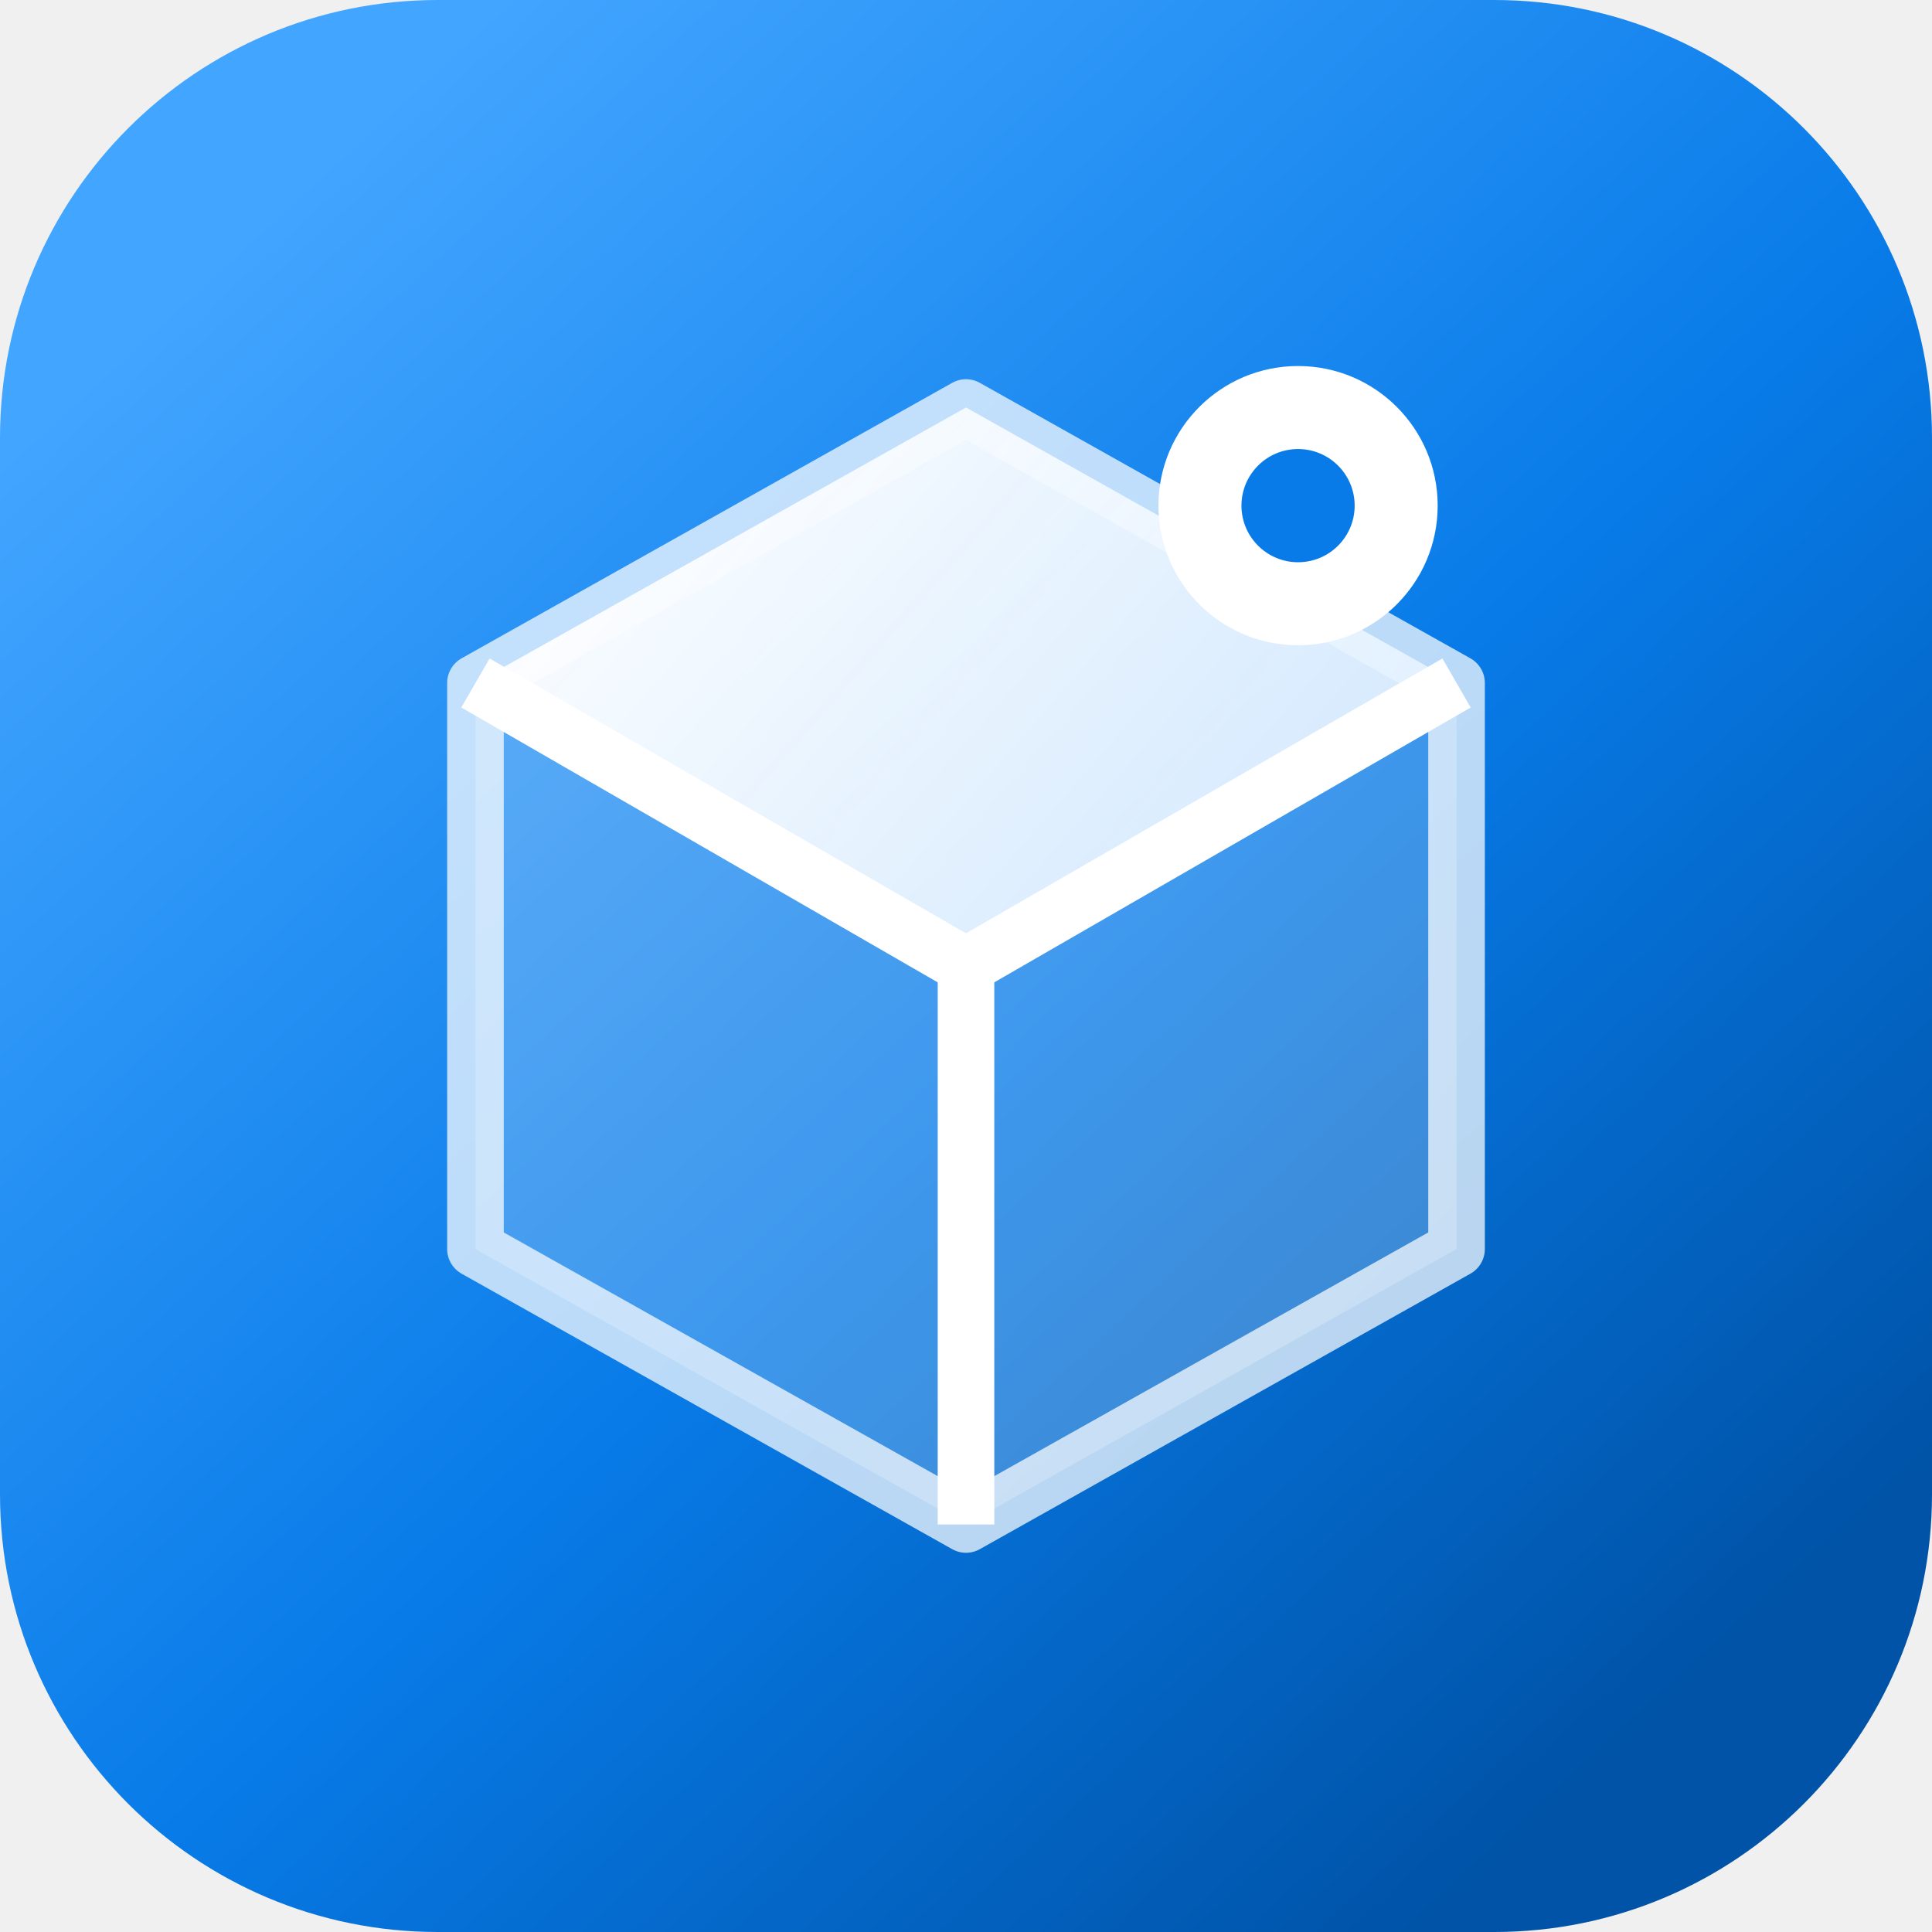
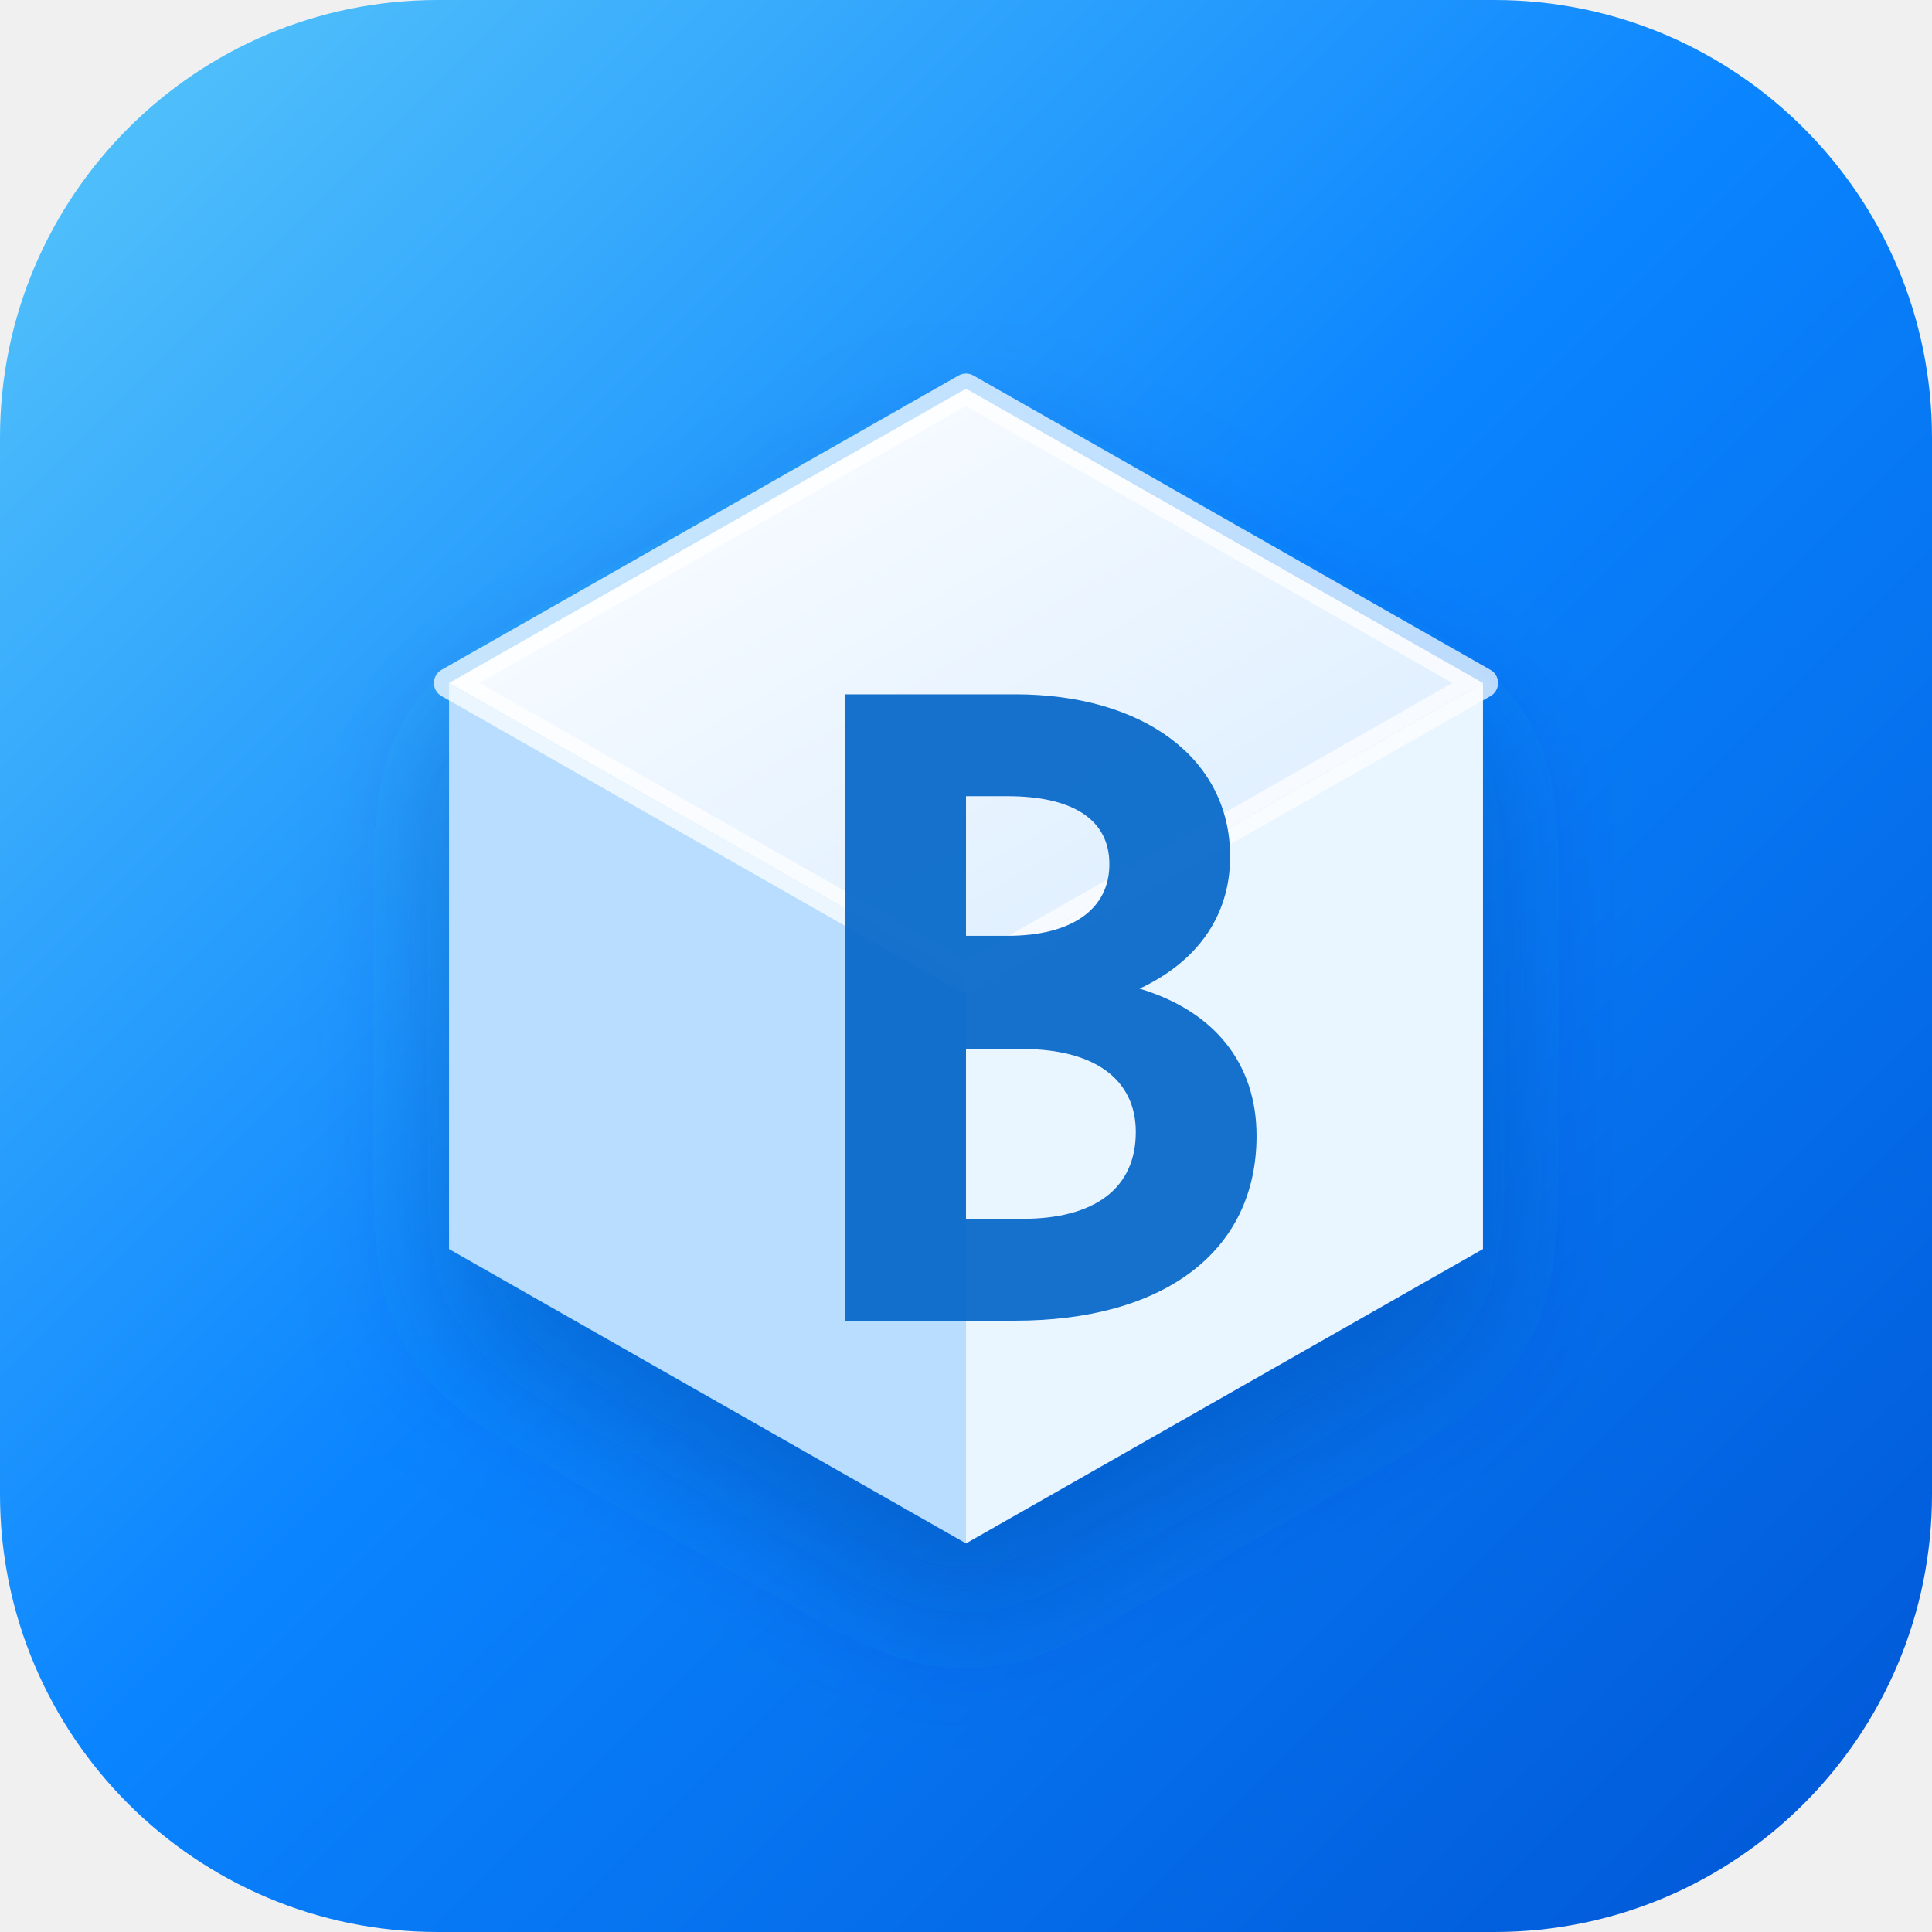
- <svg xmlns="http://www.w3.org/2000/svg" viewBox="0 0 512 512">
+ <svg xmlns="http://www.w3.org/2000/svg" viewBox="0 0 512 512" role="img" aria-label="Form 3D Studio">
  <defs>
-     <linearGradient id="bg" x1="72" y1="56" x2="440" y2="456" gradientUnits="userSpaceOnUse">
-       <stop stop-color="#42A5FF" />
-       <stop offset="0.55" stop-color="#087BE8" />
-       <stop offset="1" stop-color="#0053A7" />
+     <linearGradient id="bg" x1="0" y1="0" x2="1" y2="1">
+       <stop offset="0" stop-color="#5ac8fa" />
+       <stop offset="0.48" stop-color="#0a84ff" />
+       <stop offset="1" stop-color="#0055d4" />
    </linearGradient>
-     <linearGradient id="top" x1="144" y1="128" x2="364" y2="320" gradientUnits="userSpaceOnUse">
-       <stop stop-color="#FFFFFF" stop-opacity="0.98" />
-       <stop offset="1" stop-color="#DDEEFF" stop-opacity="0.88" />
+     <linearGradient id="face" x1="0" y1="0" x2="1" y2="1">
+       <stop offset="0" stop-color="#fff" />
+       <stop offset="1" stop-color="#d7ebff" />
    </linearGradient>
+     <filter id="shadow" x="-30%" y="-30%" width="160%" height="180%">
+       <feDropShadow dx="0" dy="20" stdDeviation="18" flood-color="#003d8f" flood-opacity=".34" />
+     </filter>
  </defs>
  <rect width="512" height="512" rx="116" fill="url(#bg)" />
-   <path d="M256 108 386 181v150L256 404 126 331V181l130-73Z" fill="#FFFFFF" fill-opacity="0.22" stroke="#FFFFFF" stroke-opacity="0.72" stroke-width="15" stroke-linejoin="round" />
-   <path d="m126 181 130 75 130-75-130-73-130 73Z" fill="url(#top)" />
-   <path d="M256 256v148M126 181l130 75 130-75" fill="none" stroke="#FFFFFF" stroke-width="15" stroke-linejoin="round" />
-   <circle cx="344" cy="134" r="37" fill="#FFFFFF" />
-   <circle cx="344" cy="134" r="15" fill="#087BE8" />
+   <g filter="url(#shadow)" stroke-linejoin="round">
+     <path d="m256 103 137 78-137 78-137-78Z" fill="url(#face)" />
+     <path d="m119 181 137 78v150l-137-78Z" fill="#b8ddff" />
+     <path d="m393 181-137 78v150l137-78Z" fill="#eaf6ff" />
+     <path d="m256 103 137 78-137 78-137-78Z" fill="none" stroke="#fff" stroke-opacity=".72" stroke-width="8" />
+   </g>
+   <path d="M224 184h45c34 0 57 17 57 43 0 16-9 28-24 35 20 6 31 20 31 39 0 31-25 49-64 49h-45Zm43 64c17 0 27-7 27-19s-10-18-27-18h-11v37Zm4 75c19 0 30-8 30-23 0-14-11-22-30-22h-15v45Z" fill="#0769c9" opacity=".94" />
</svg>
